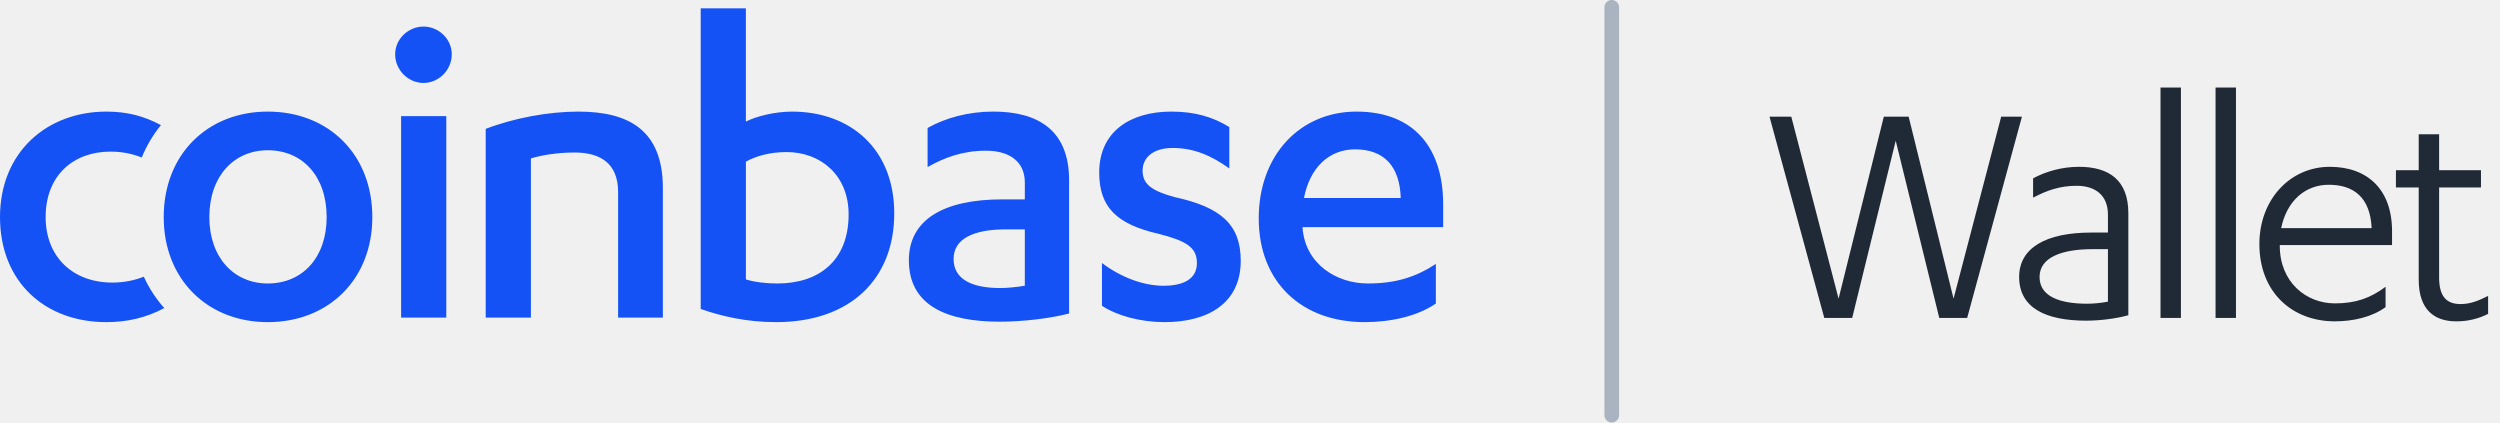
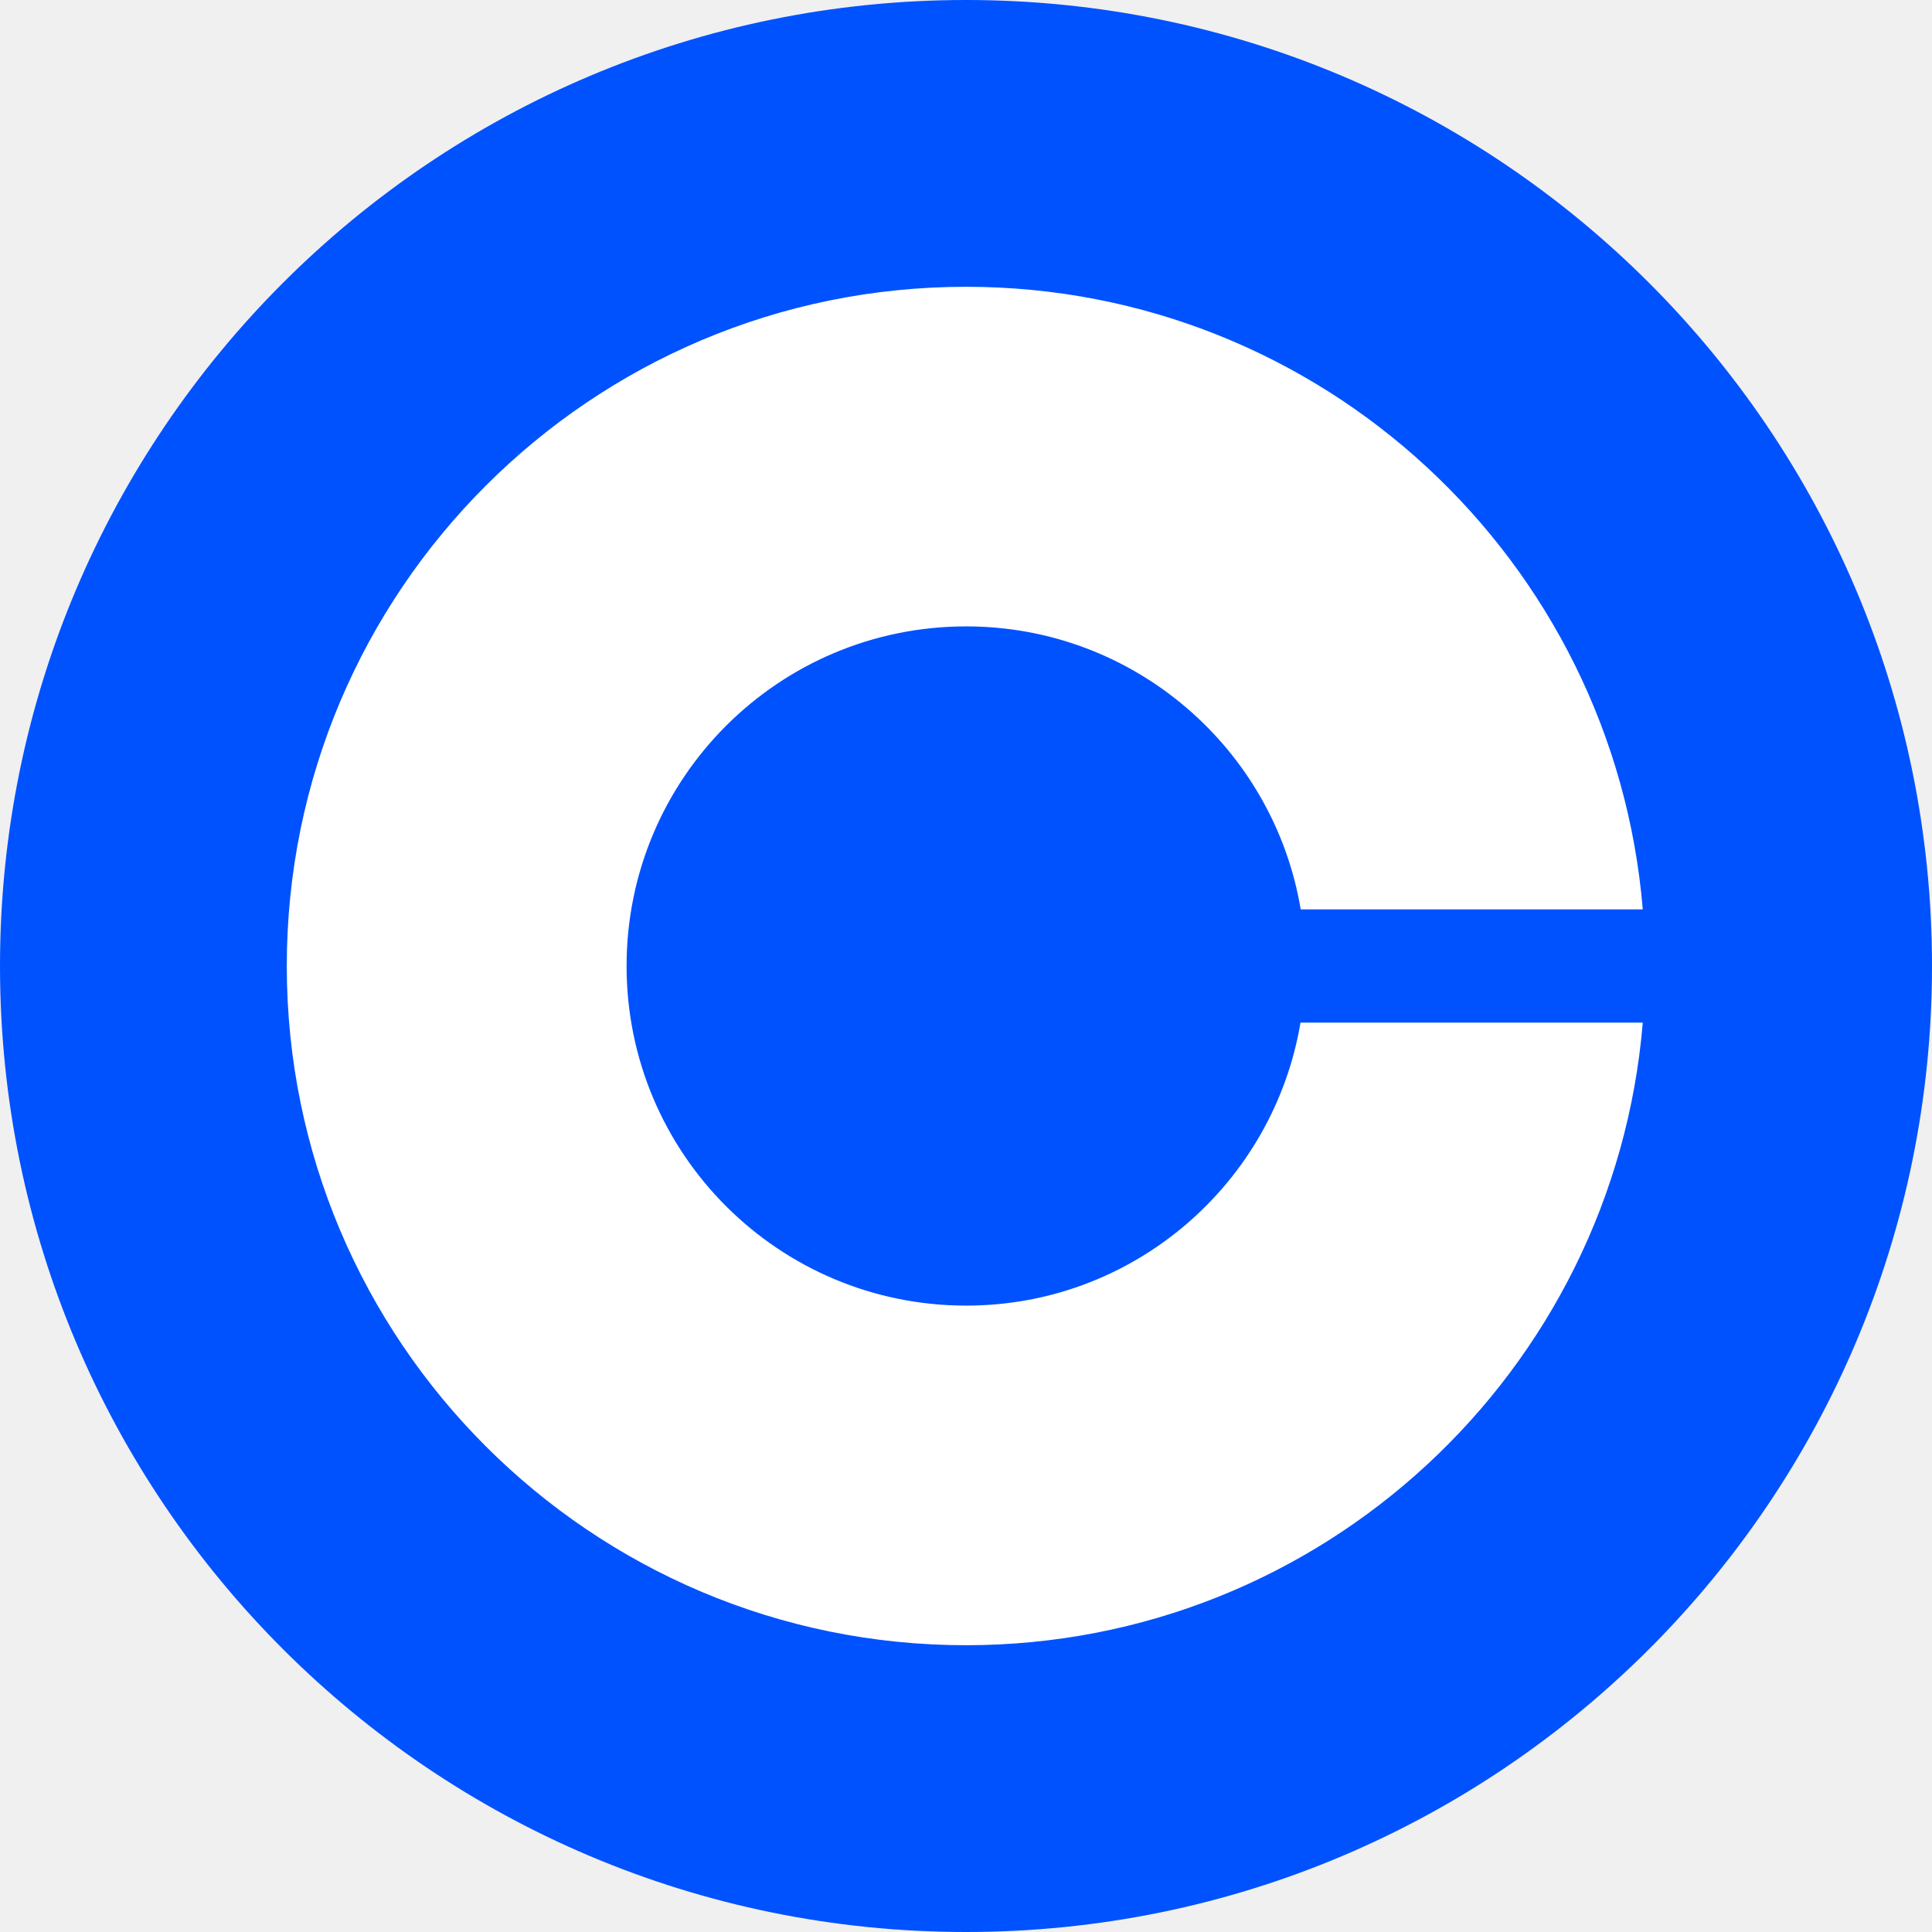
- <svg xmlns="http://www.w3.org/2000/svg" width="284" height="48" fill="none" viewBox="0 0 284 48">
-   <path fill="#1452F5" fill-rule="evenodd" d="M84.731.95H79.6v34.146c2.334.827 5.237 1.498 8.557 1.498 8.504 0 13.43-4.96 13.43-12.346 0-7.335-4.979-11.57-11.617-11.57-2.022 0-4.149.568-5.238 1.136V.951zM48.106 3.018c-1.711 0-3.216 1.395-3.216 3.15 0 1.81 1.505 3.256 3.215 3.256 1.712 0 3.216-1.447 3.216-3.255 0-1.756-1.504-3.151-3.215-3.151zm-31.77 28.416c-1.12.437-2.3.667-3.578.667-4.46 0-7.573-2.893-7.573-7.438 0-4.804 3.216-7.44 7.365-7.44 1.22 0 2.403.21 3.553.668a14.463 14.463 0 0 1 2.18-3.679c-1.907-1.015-3.799-1.534-6.199-1.534C5.341 12.677 0 17.273 0 24.662c0 7.336 5.082 11.932 12.085 11.932 2.354 0 4.514-.493 6.576-1.597a14.256 14.256 0 0 1-2.325-3.564zM30.42 12.677c6.897 0 11.876 4.856 11.876 11.985 0 7.077-4.98 11.932-11.876 11.932-6.845 0-11.823-4.855-11.823-11.932 0-7.129 4.978-11.985 11.823-11.985zm-6.64 11.985c0-4.649 2.8-7.594 6.638-7.594 3.942 0 6.69 2.945 6.69 7.594 0 4.598-2.748 7.541-6.69 7.541-3.837 0-6.638-2.943-6.638-7.541zm21.785 11.416h5.133V13.193h-5.133v22.885zm9.612-21.438c3.216-1.24 7.158-1.963 10.528-1.963 5.86 0 9.595 2.221 9.595 8.679v14.722h-5.082V21.82c0-3.306-2.074-4.495-4.928-4.495-1.815 0-3.629.258-4.979.671v18.08h-5.134V14.642zm29.556 17.1c.986.308 2.284.463 3.578.463 4.72 0 8.092-2.582 8.092-7.852 0-4.443-3.163-7.077-7.053-7.077-2.022 0-3.578.517-4.617 1.086v13.38zm27.279-14.62c2.54 0 4.408 1.135 4.408 3.615v1.913h-2.542c-6.638 0-10.631 2.272-10.631 6.92 0 5.167 4.357 6.975 10.321 6.975 2.593 0 5.704-.362 7.882-.93V20.476c0-5.734-3.579-7.8-8.608-7.8-2.854 0-5.446.724-7.468 1.859v4.443c1.918-1.085 3.993-1.859 6.638-1.859zm4.407 8.937h-2.177c-3.58 0-5.914 1.032-5.914 3.357 0 2.376 2.179 3.306 5.291 3.306.778 0 1.867-.103 2.8-.259v-6.404zm15.763 6.405c-2.333 0-4.873-.982-7-2.583v4.856c1.712 1.137 4.408 1.859 7.106 1.859 4.978 0 8.66-2.17 8.66-6.973 0-4.133-2.281-6.096-7.521-7.233-2.645-.722-3.629-1.498-3.629-2.996s1.192-2.582 3.423-2.582c2.436 0 4.407.879 6.429 2.324v-4.7c-1.918-1.188-3.993-1.757-6.586-1.757-4.667 0-8.194 2.272-8.194 6.923 0 3.977 2.024 5.888 6.795 6.973 2.956.774 4.304 1.445 4.304 3.306 0 1.808-1.504 2.582-3.787 2.582zm15.789-6.663v.102c.312 4.08 3.837 6.302 7.415 6.302 3.163 0 5.446-.723 7.727-2.221v4.495c-2.074 1.446-5.134 2.117-8.089 2.117-7.156 0-12.032-4.546-12.032-11.777 0-7.284 4.77-12.14 11.099-12.14 6.689 0 9.852 4.288 9.852 10.538v2.584h-15.972zm5.967-8.834c3.319 0 5.082 1.962 5.185 5.528H148.13c.674-3.461 2.851-5.528 5.808-5.528z" clip-rule="evenodd" />
-   <path fill="#AAB4C0" fill-rule="evenodd" d="M182.262.835a.835.835 0 0 1 1.67 0v46.33a.835.835 0 0 1-1.67 0V.835z" clip-rule="evenodd" />
-   <path fill="#202A36" d="M214.002 13.253l-5.14 20.672-5.372-20.672h-2.474l6.223 22.866h3.169l4.946-20.133 4.947 20.133h3.169l6.222-22.866h-2.357l-5.411 20.672-5.101-20.672h-2.821zm25.46 13.165h-1.894c-5.14 0-8.193 1.732-8.193 5.043 0 3.541 3.053 4.966 7.613 4.966 1.43 0 3.246-.193 4.792-.616V24.224c0-3.773-2.203-5.274-5.603-5.274-1.971 0-3.788.539-5.218 1.309v2.194c1.546-.808 3.015-1.347 4.947-1.347 2.164 0 3.556 1.116 3.556 3.272v2.04zm0 7.853c-.812.154-1.662.231-2.358.231-3.092 0-5.41-.808-5.41-3.041 0-2.233 2.55-3.157 6.028-3.157h1.74v5.967zm8.291-24.329h-2.319V36.12h2.319V9.942zm6.253 0h-2.319V36.12h2.319V9.942zm17.731 17.9v-1.578c0-4.773-2.822-7.314-7.073-7.314-4.521 0-7.999 3.734-7.999 8.777 0 5.466 3.71 8.777 8.579 8.777 2.087 0 4.251-.5 5.758-1.617v-2.31c-1.7 1.27-3.362 1.887-5.758 1.887-3.285 0-6.261-2.426-6.261-6.545v-.077h12.754zm-12.599-1.924c.657-3.157 2.782-4.928 5.41-4.928 2.822 0 4.715 1.425 4.87 4.928h-10.28zm13.039-4.62h2.589v10.47c0 3.465 1.817 4.736 4.252 4.736a7.897 7.897 0 0 0 3.632-.847v-2.04c-1.159.577-2.048.924-3.13.924-1.585 0-2.435-.847-2.435-3.003v-10.24h4.754v-1.963h-4.754v-4.08h-2.319v4.08h-2.589v1.963z" />
+ <svg xmlns="http://www.w3.org/2000/svg" version="1.2" baseProfile="tiny" id="Layer_1" x="0px" y="0px" viewBox="0 0 1024 1024" overflow="visible" xml:space="preserve">
+   <path fill="#0052FF" d="M512,0L512,0c282.8,0,512,229.2,512,512l0,0c0,282.8-229.2,512-512,512l0,0C229.2,1024,0,794.8,0,512l0,0  C0,229.2,229.2,0,512,0z" />
+   <path fill="#FFFFFF" d="M512.1,692c-99.4,0-180-80.5-180-180s80.6-180,180-180c89.1,0,163.1,65,177.3,150h181.3  c-15.3-184.8-170-330-358.7-330c-198.8,0-360,161.2-360,360s161.2,360,360,360c188.7,0,343.4-145.2,358.7-330H689.3  C675,627,601.2,692,512.1,692z" />
</svg>
